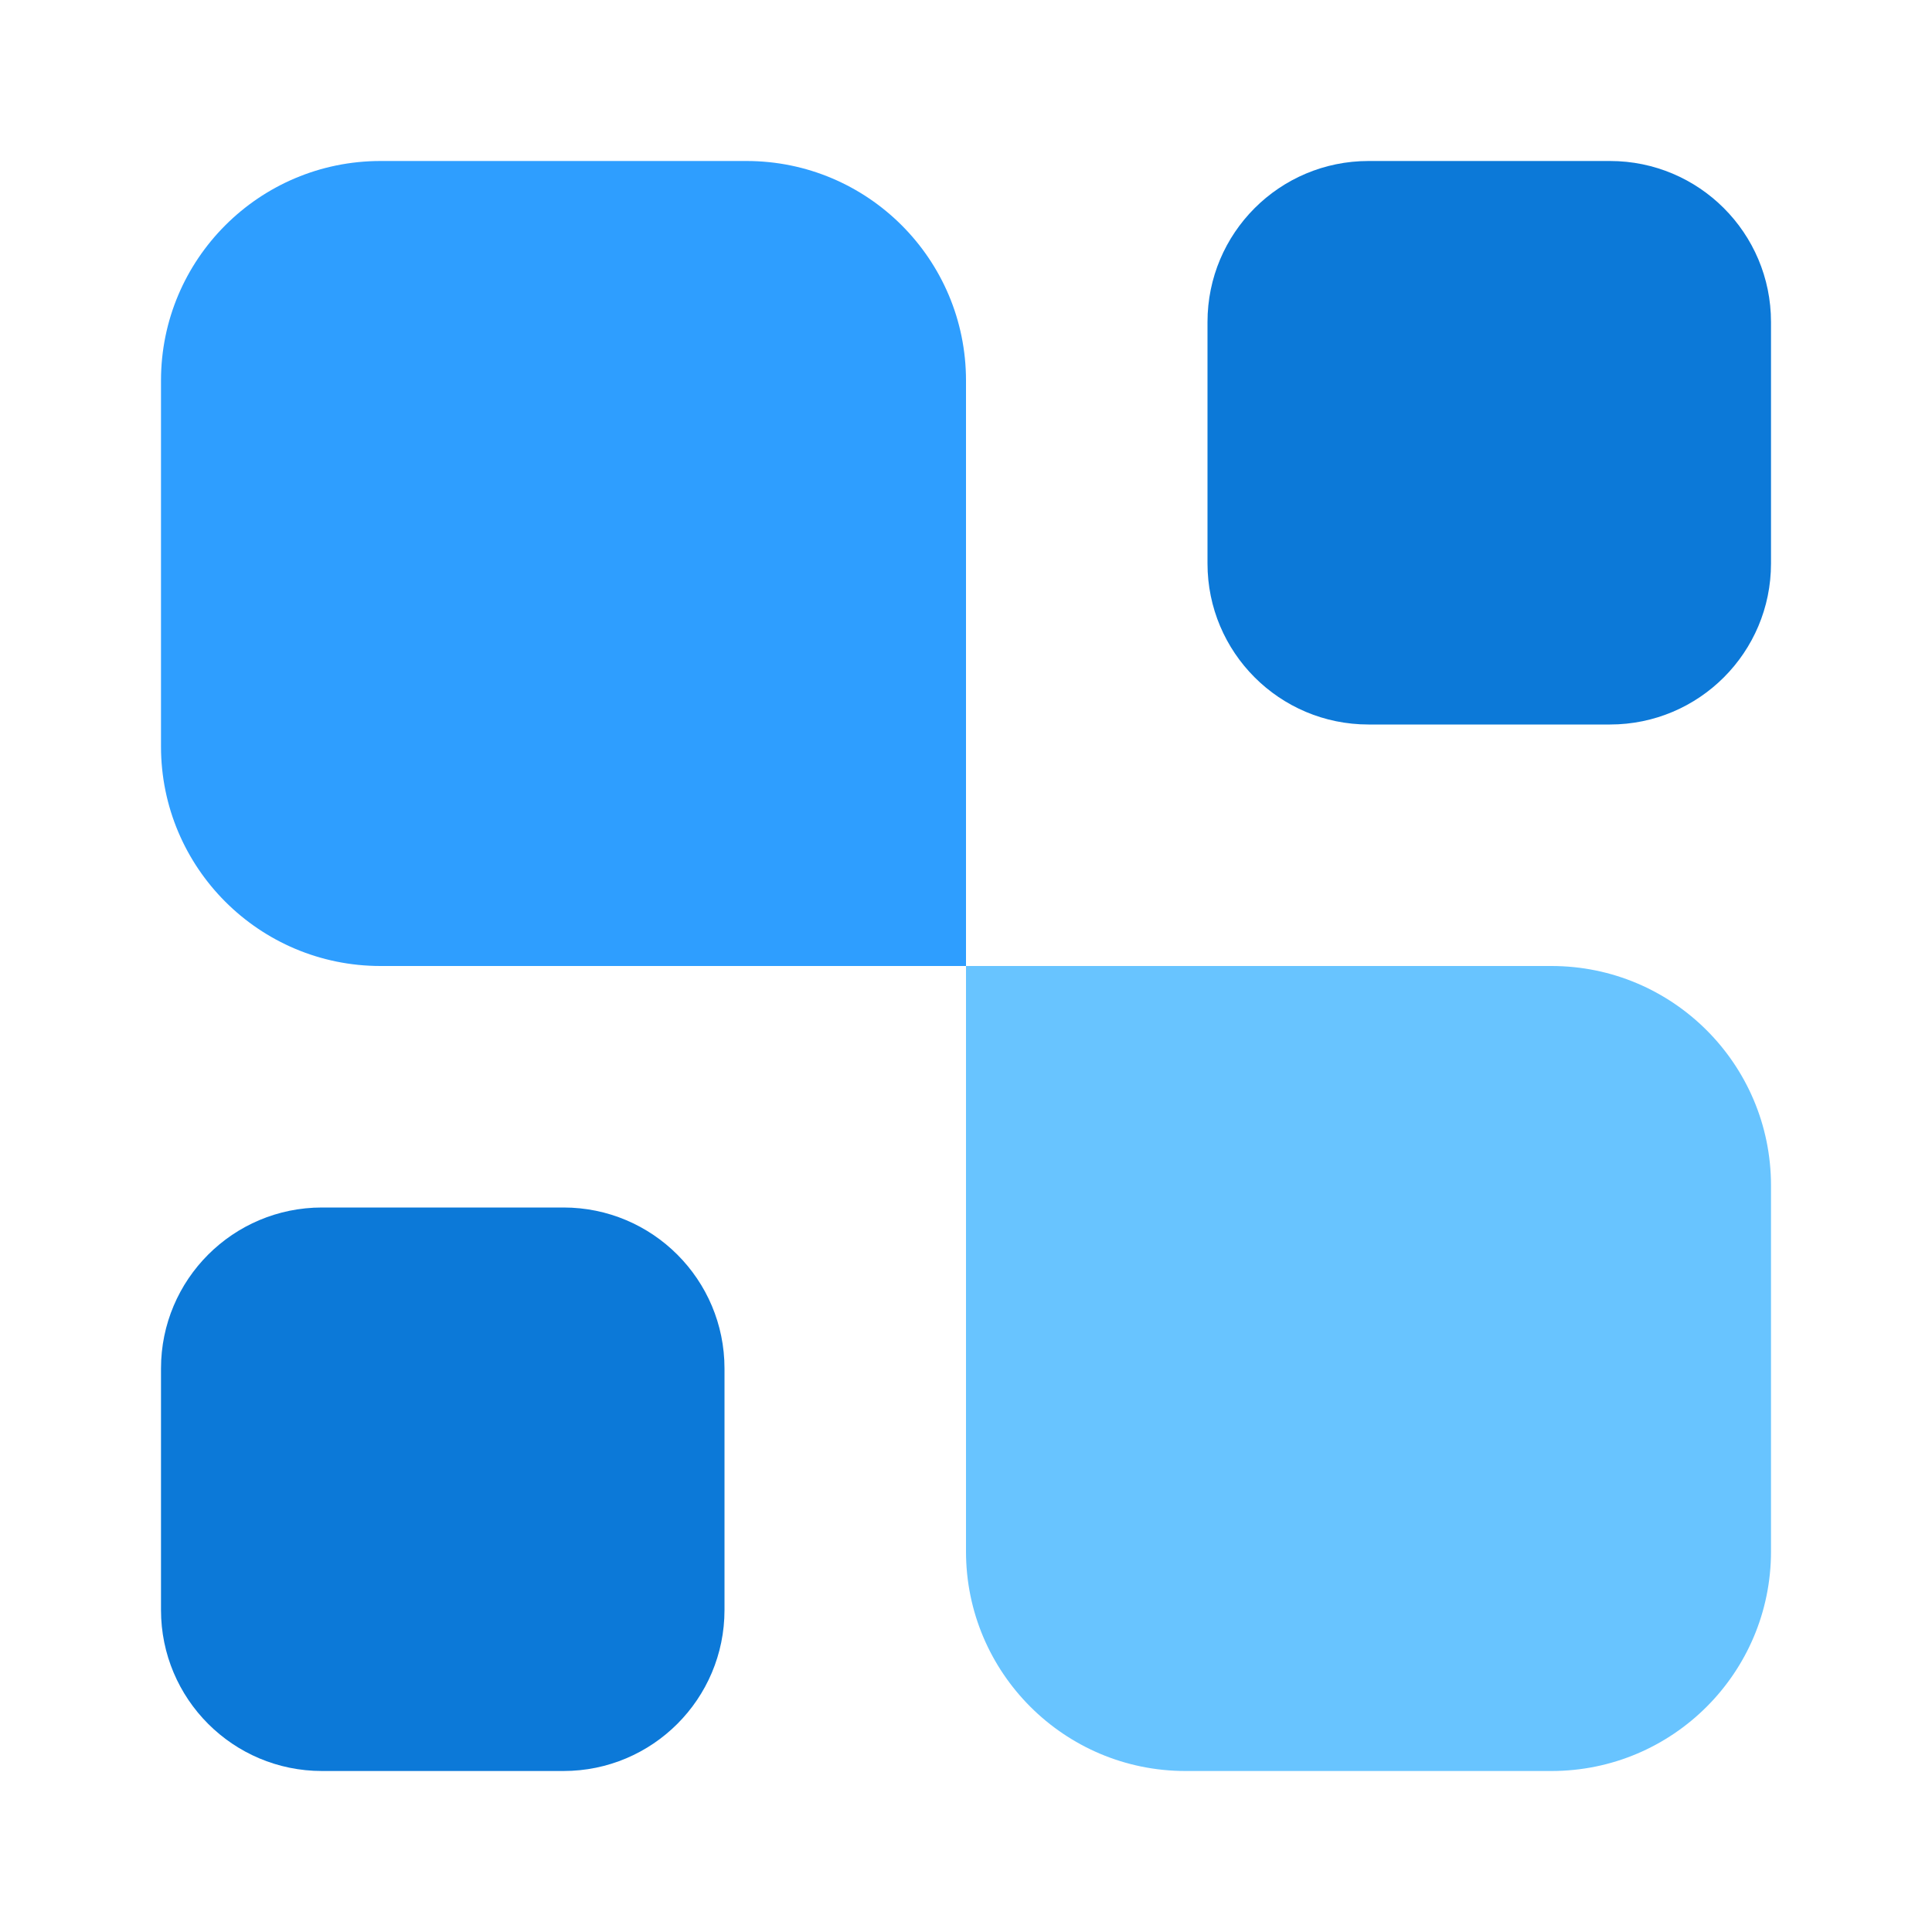
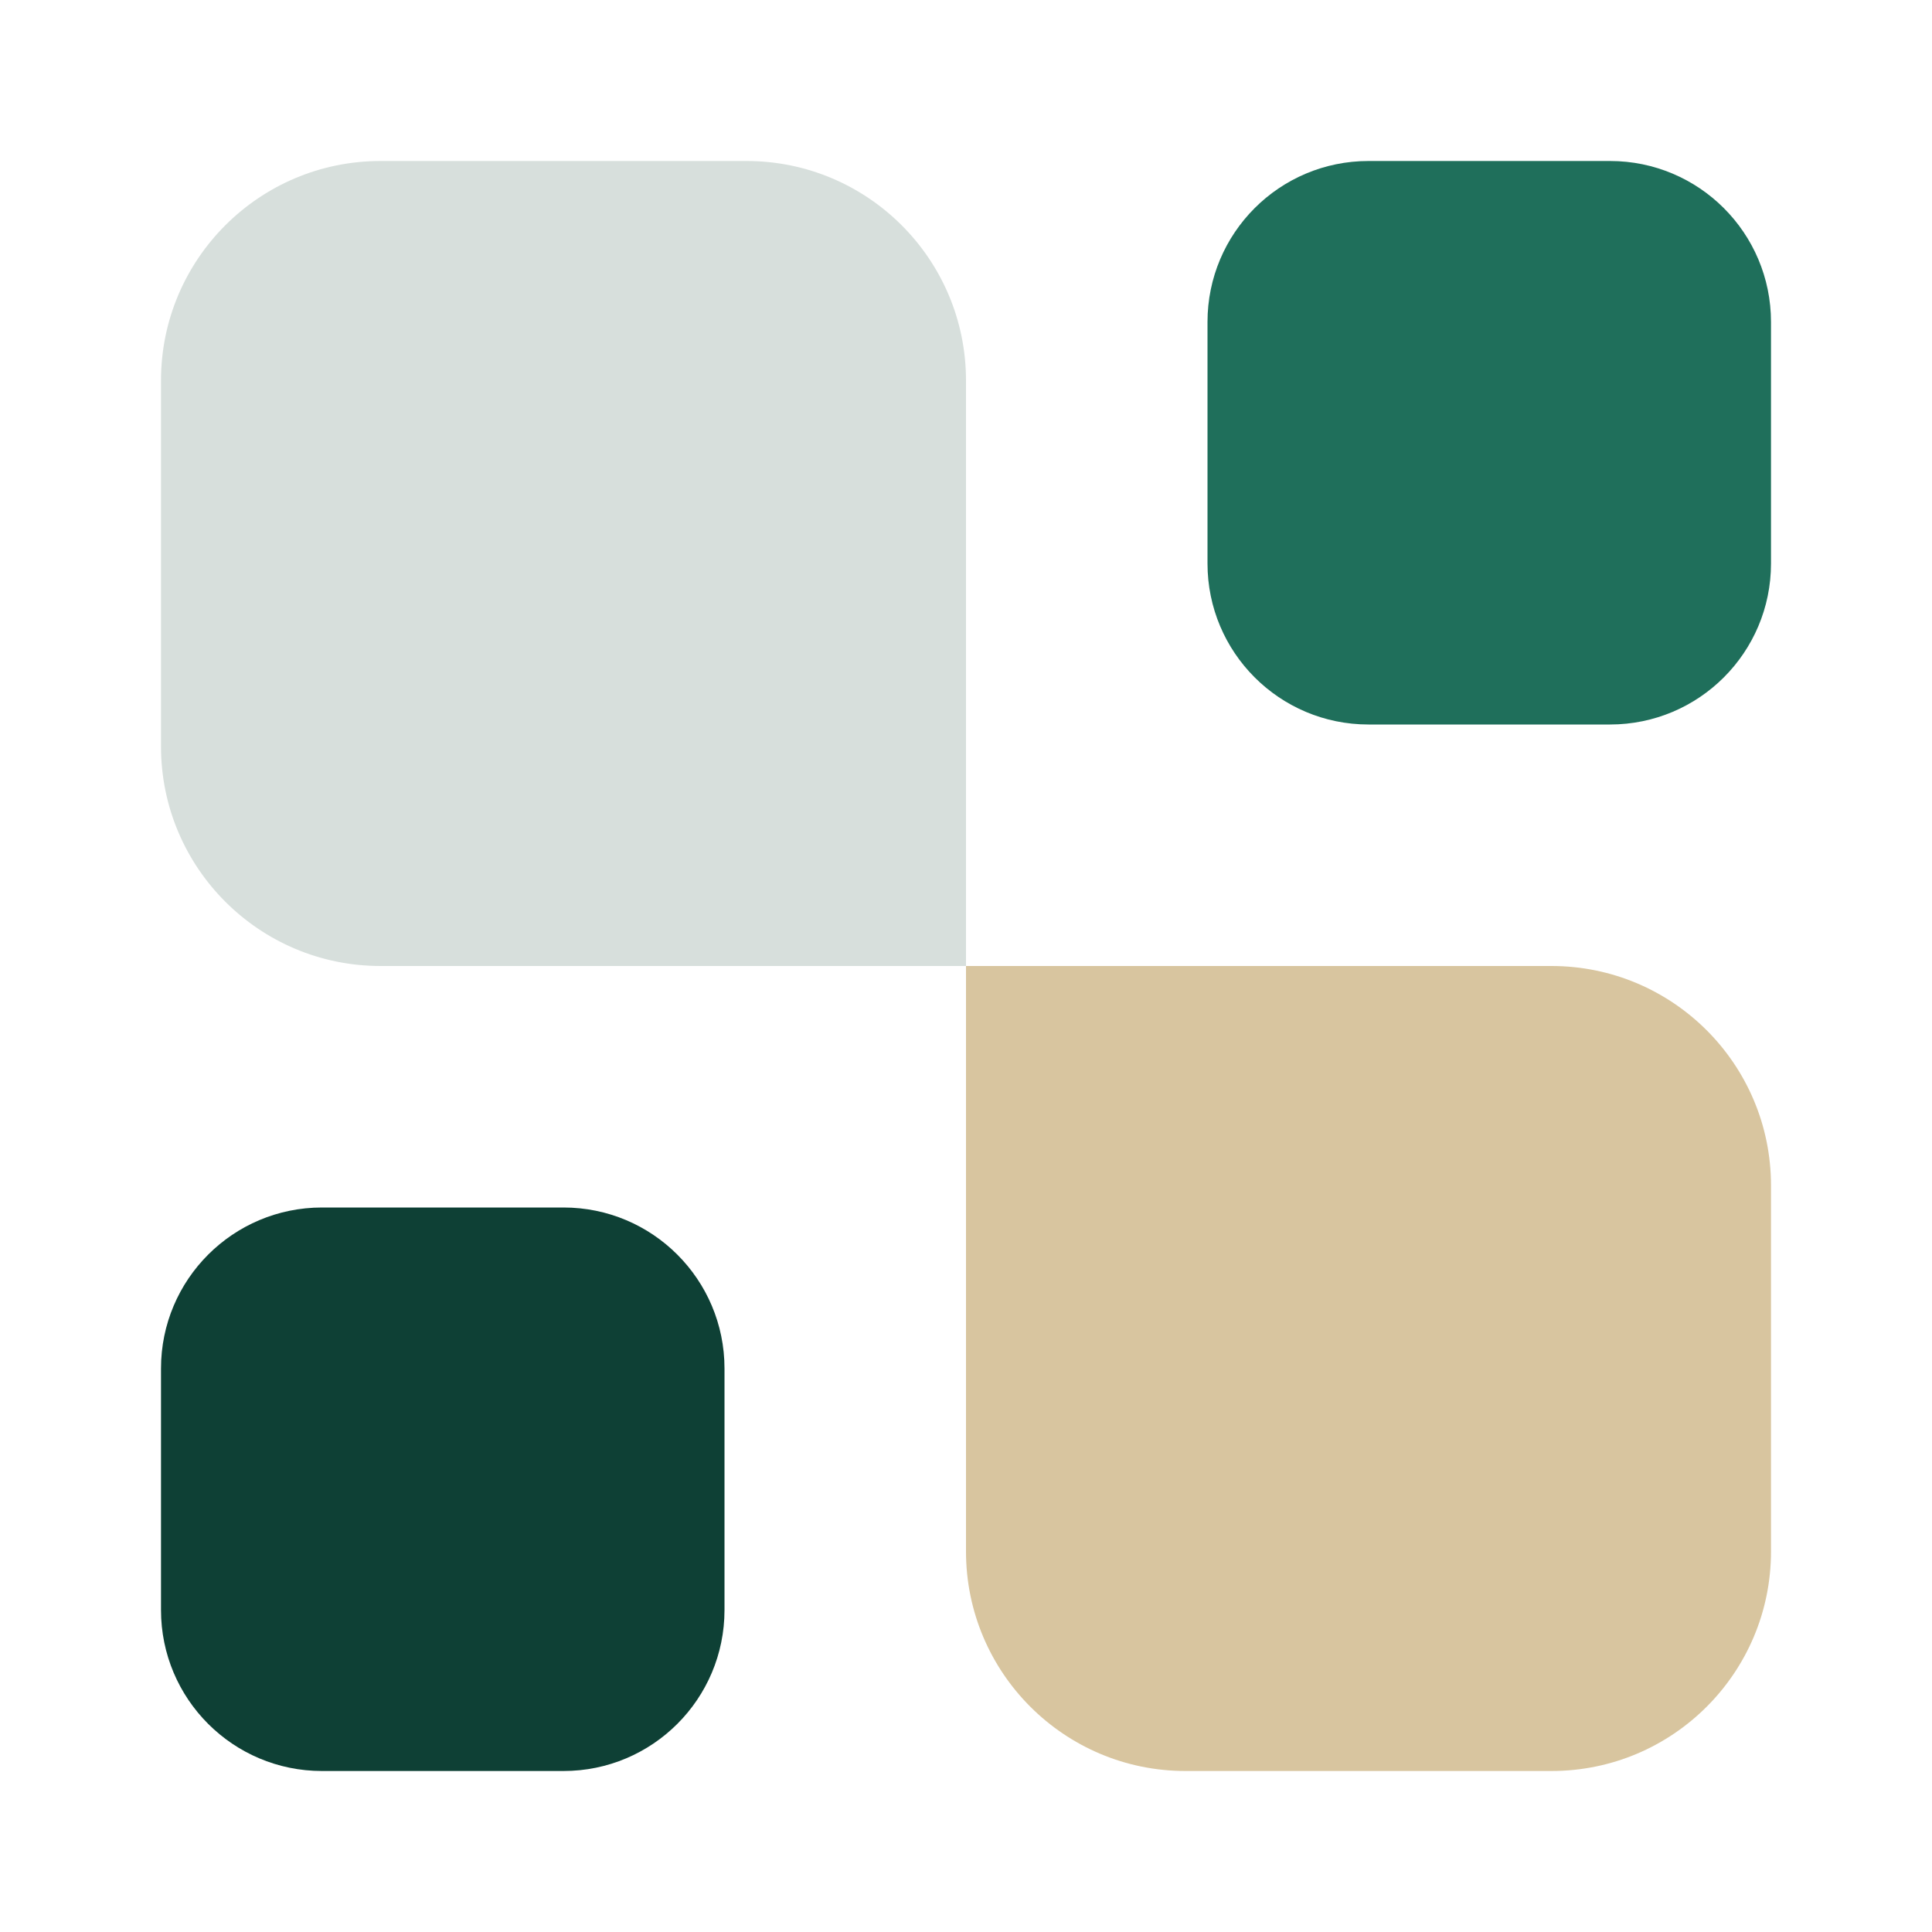
<svg xmlns="http://www.w3.org/2000/svg" width="24" height="24" viewBox="0 0 24 24" fill="none">
-   <path d="M22 19.273C22 20.779 20.779 22 19.273 22H14.727C13.221 22 12 20.779 12 19.273V12H19.273C20.779 12 22 13.221 22 14.727V19.273Z" fill="#68C4FF" />
-   <path d="M20 2C21.105 2 22 2.895 22 4V7C22 8.105 21.105 9 20 9H17C15.895 9 15 8.105 15 7V4C15 2.895 15.895 2 17 2H20Z" fill="#0C79D8" />
-   <path d="M7 15C8.105 15 9 15.895 9 17V20C9 21.105 8.105 22 7 22H4C2.895 22 2 21.105 2 20V17C2 15.895 2.895 15 4 15H7Z" fill="#0C79D8" />
-   <path d="M12 12H4.727C3.221 12 2 10.779 2 9.273V4.727C2 3.221 3.221 2 4.727 2H9.273C10.779 2 12 3.221 12 4.727V12Z" fill="#2E9EFF" />
+   <path d="M22 19.273C22 20.779 20.779 22 19.273 22H14.727C13.221 22 12 20.779 12 19.273V12H19.273C20.779 12 22 13.221 22 14.727V19.273Z" fill="#D8C59F" />
+   <path d="M20 2C21.105 2 22 2.895 22 4V7C22 8.105 21.105 9 20 9H17C15.895 9 15 8.105 15 7V4C15 2.895 15.895 2 17 2H20Z" fill="#1F6F5B" />
+   <path d="M7 15C8.105 15 9 15.895 9 17V20C9 21.105 8.105 22 7 22H4C2.895 22 2 21.105 2 20V17C2 15.895 2.895 15 4 15H7Z" fill="#0E4035" />
+   <path d="M12 12H4.727C3.221 12 2 10.779 2 9.273V4.727C2 3.221 3.221 2 4.727 2H9.273C10.779 2 12 3.221 12 4.727V12Z" fill="#D7DFDC" />
</svg>
